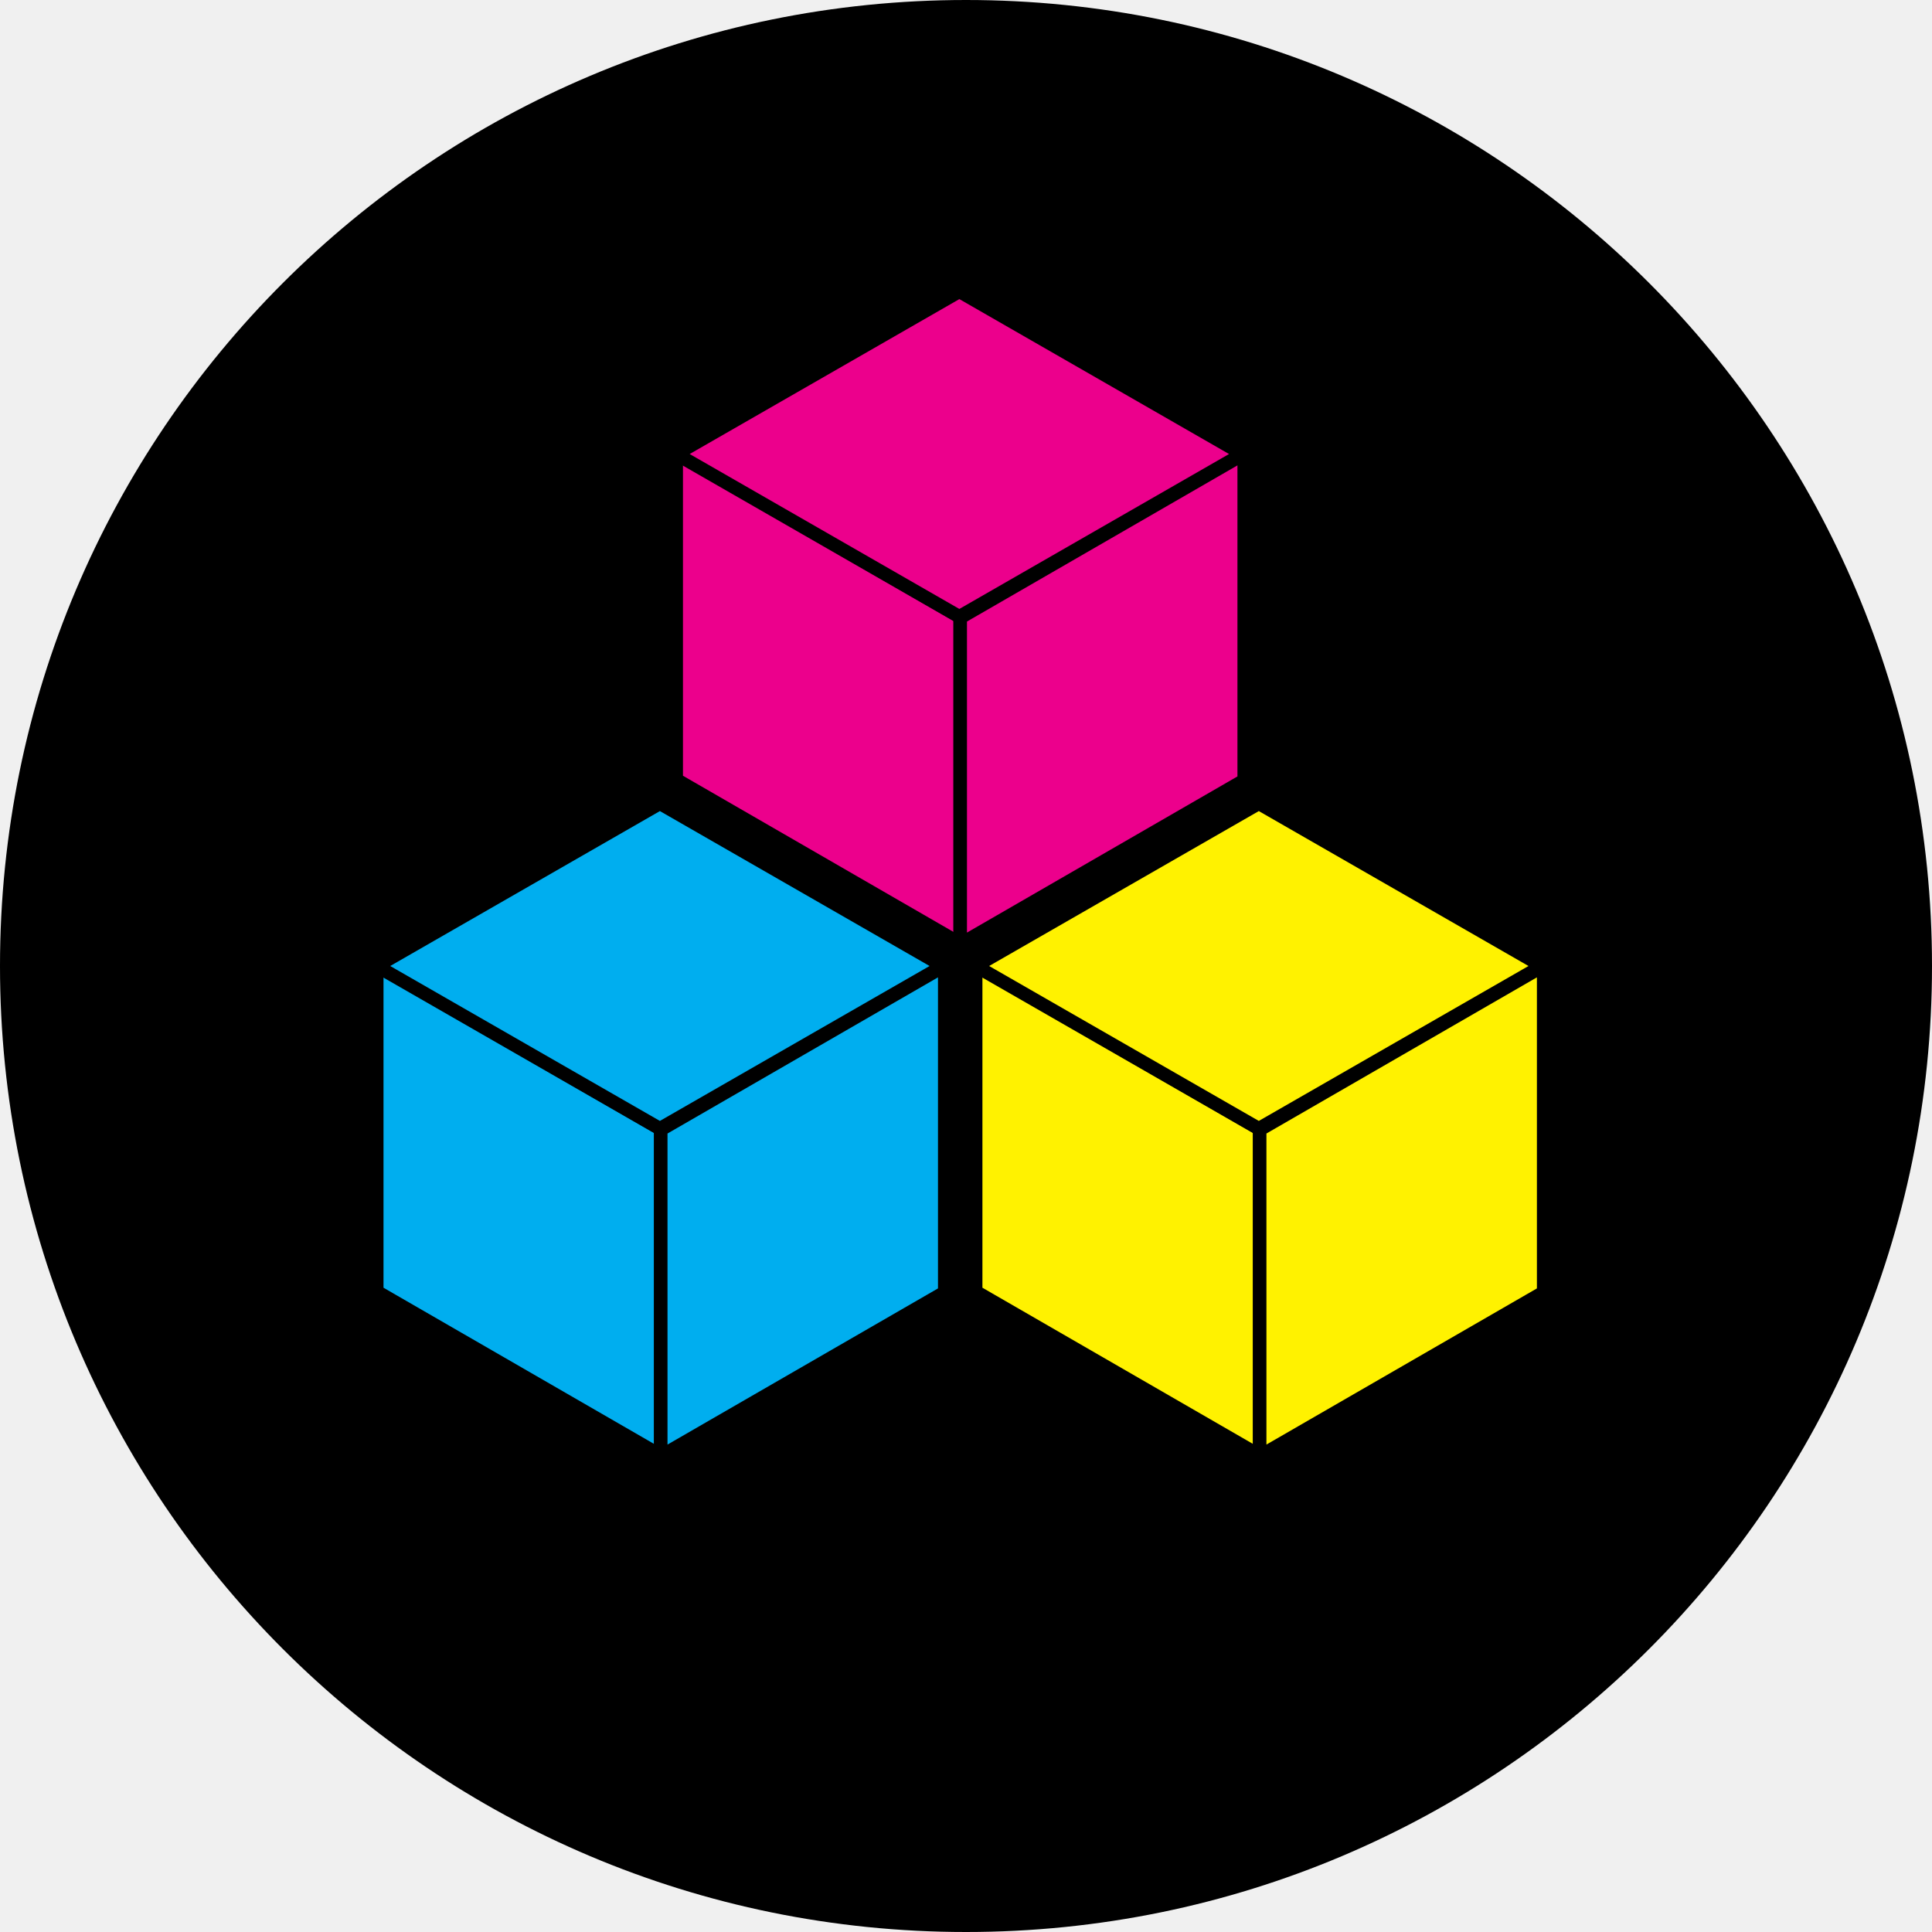
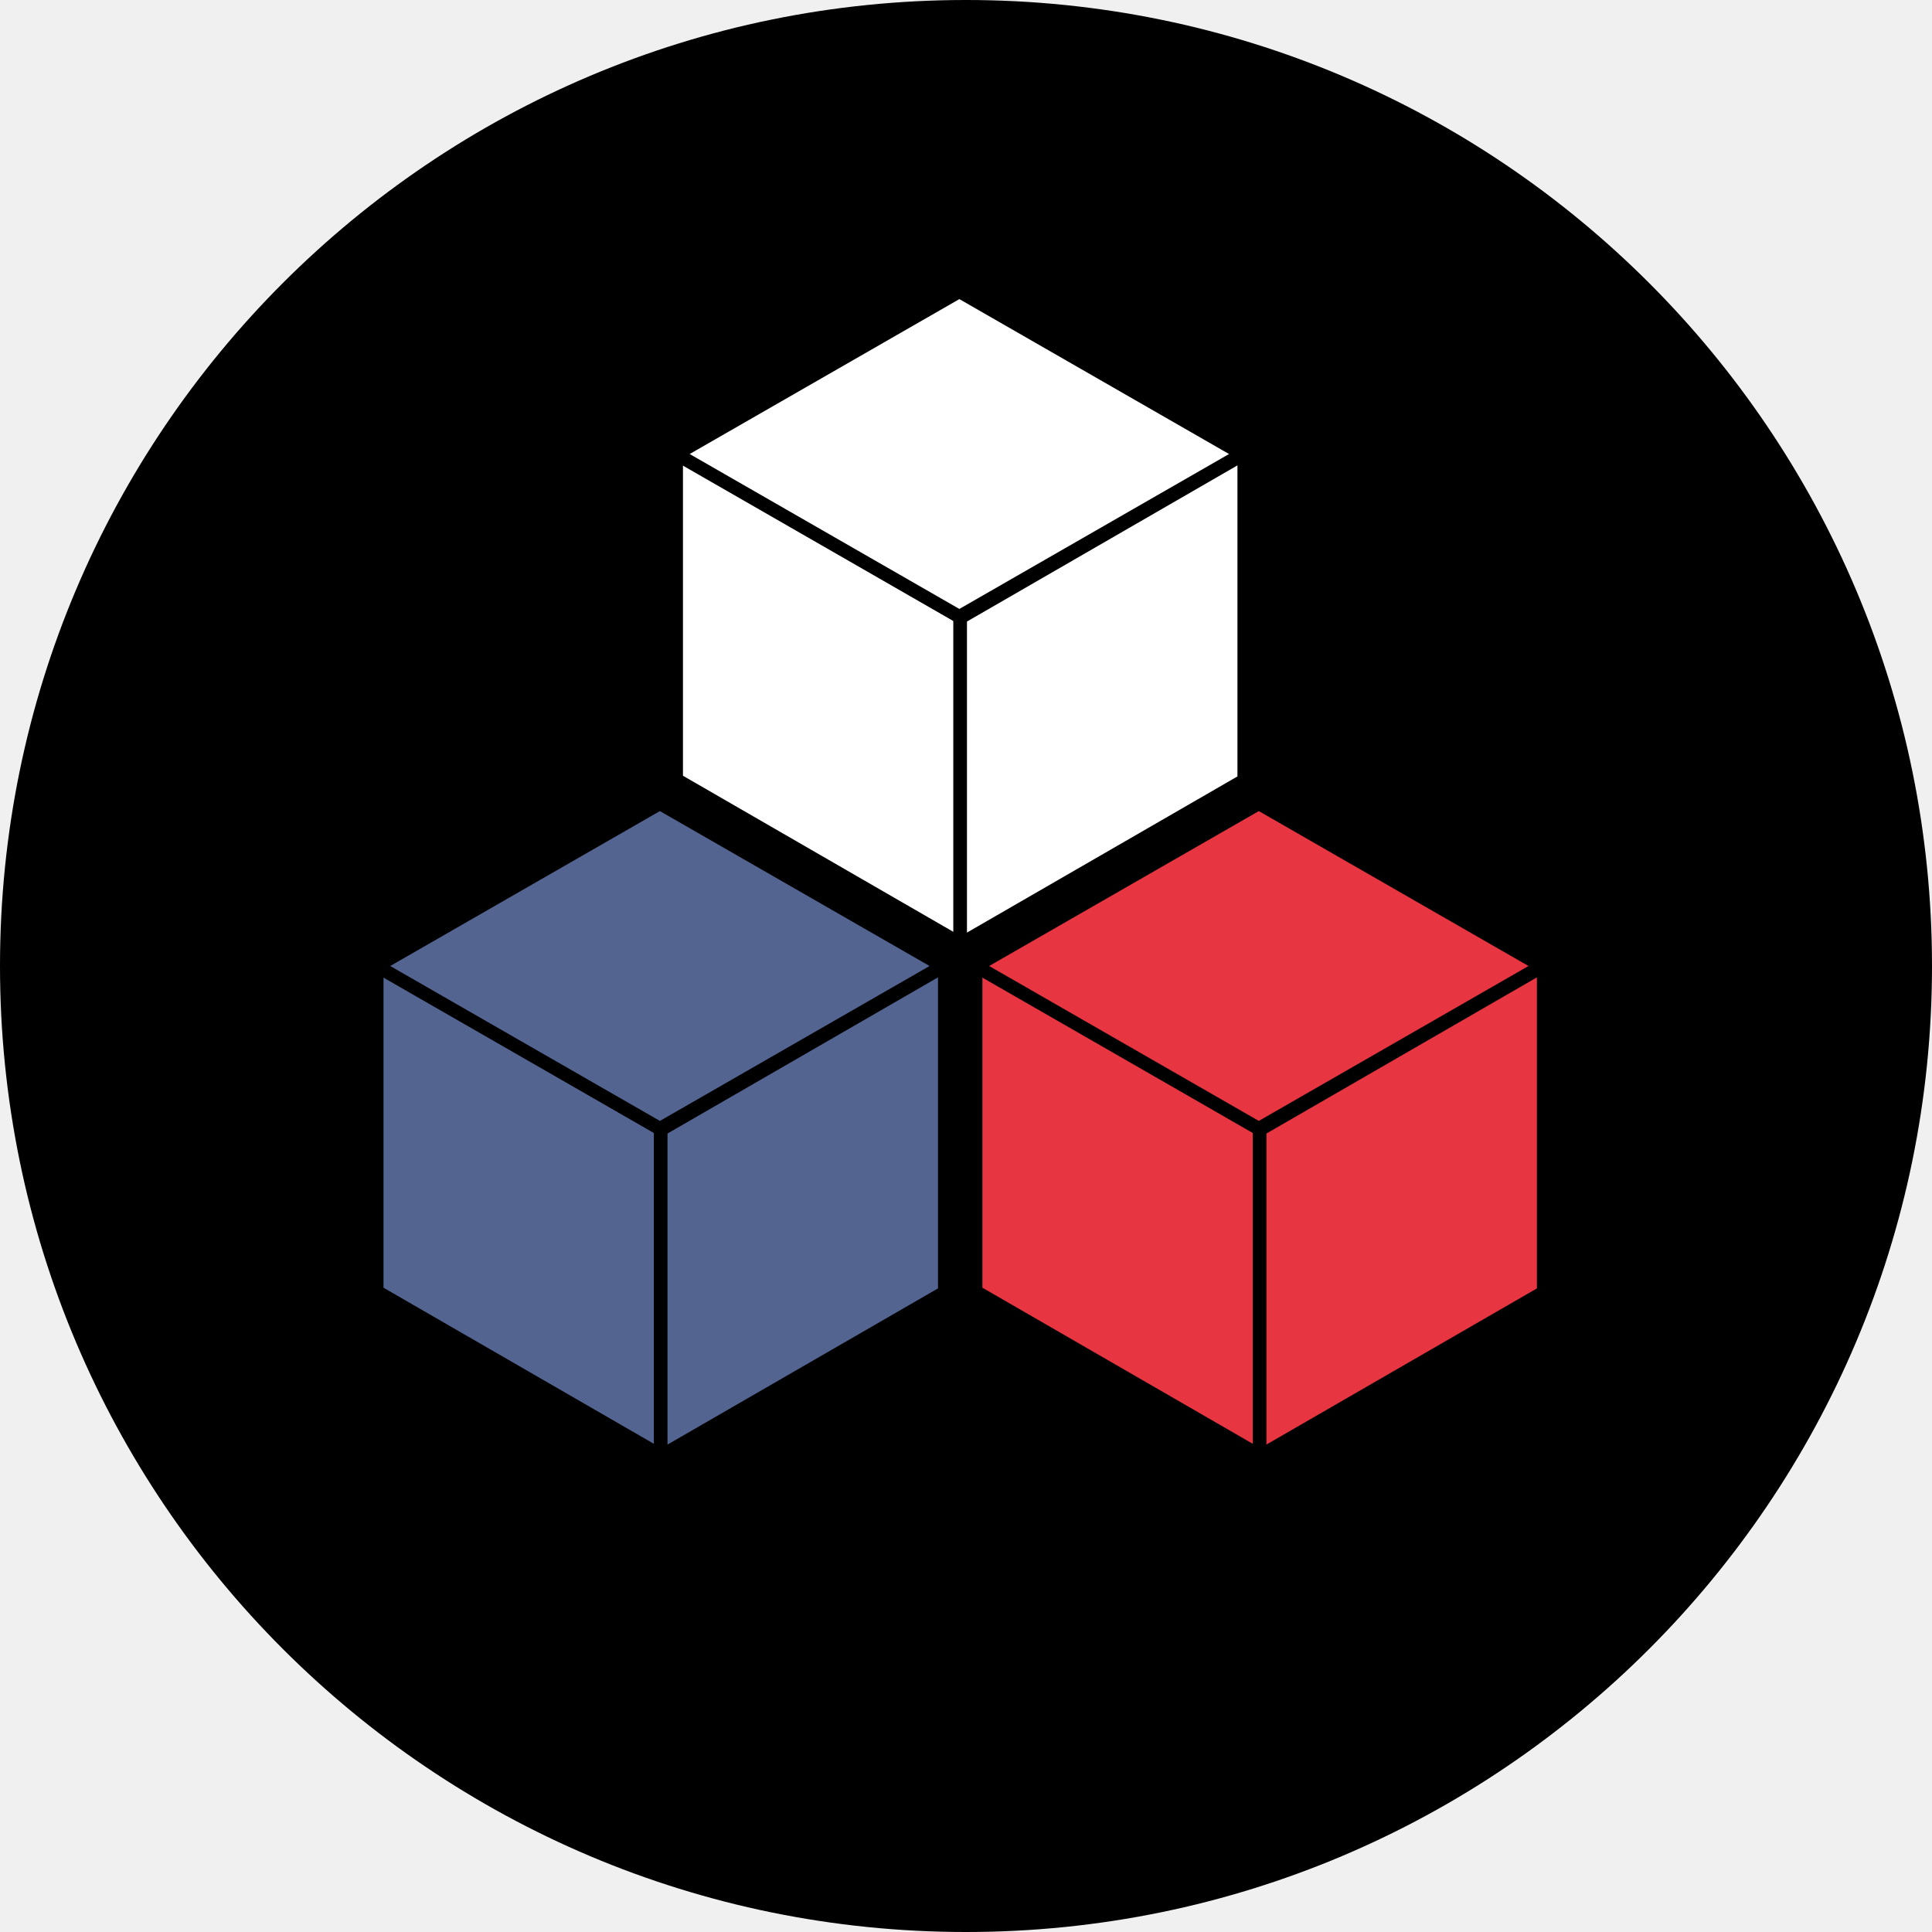
<svg xmlns="http://www.w3.org/2000/svg" xmlns:xlink="http://www.w3.org/1999/xlink" viewBox="0 0 100 100" width="200" height="200">
  <defs>
    <g id="cube" display="block" transform="scale(.7)">
      <rect width="21" height="24" transform="skewY(30)" />
      <rect width="21" height="24" transform="skewY(-30) translate(21 24.3)" />
      <rect width="21" height="21" transform="scale(1.41,.81) rotate(45) translate(0 -21)" />
    </g>
  </defs>
  <g transform-origin="50 50">
    <circle r="50" cx="50" cy="50" id="circle" />
    <g transform-origin="50 50">
-       <use id="cube1" visibility="visible" xlink:href="#cube" x="35" y="23.5" fill="#ec008c" stroke="black" />
-       <use id="cube3" visibility="visible" xlink:href="#cube" x="19.5" y="50" fill="#00aeef" stroke="black" />
-       <use id="cube2" visibility="visible" xlink:href="#cube" x="50.5" y="50" fill="#fff200" stroke="black" />
+       <use id="cube1" visibility="visible" xlink:href="#cube" x="35" y="23.5" fill="#ffffff" stroke="black" />
+       <use id="cube3" visibility="visible" xlink:href="#cube" x="19.5" y="50" fill="#536491" stroke="black" />
+       <use id="cube2" visibility="visible" xlink:href="#cube" x="50.5" y="50" fill="#e73541" stroke="black" />
    </g>
  </g>
</svg>
